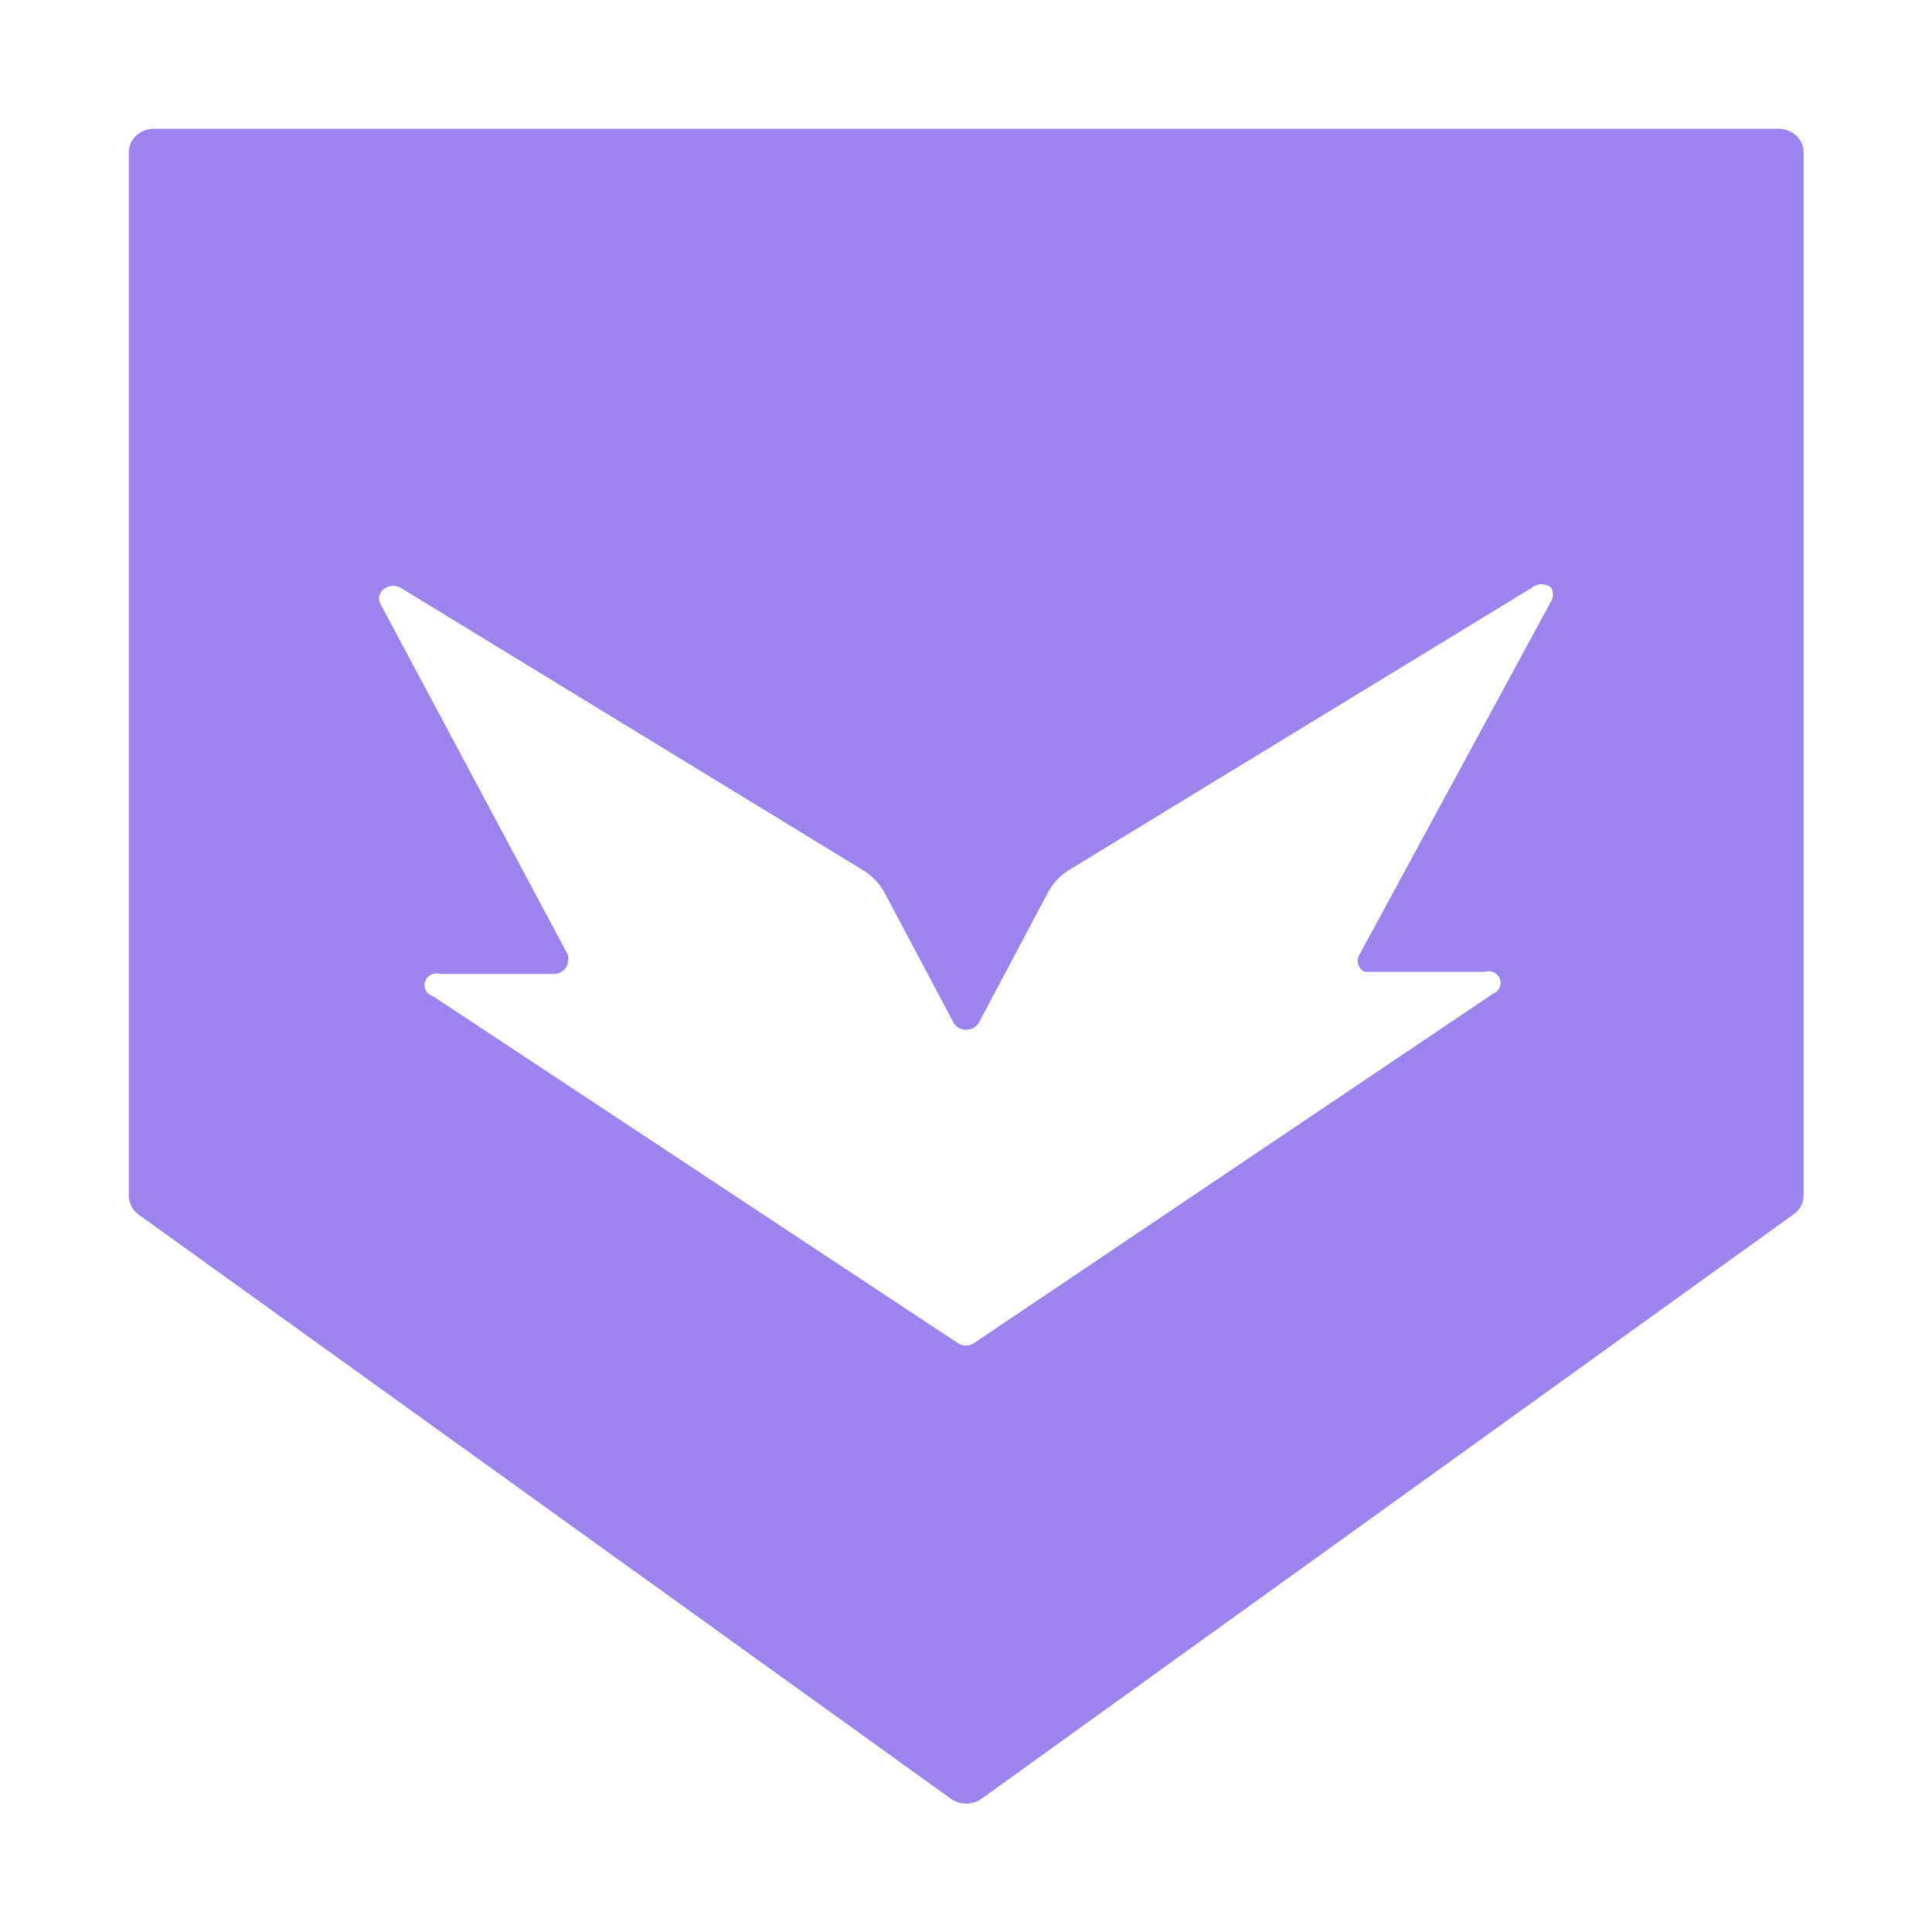
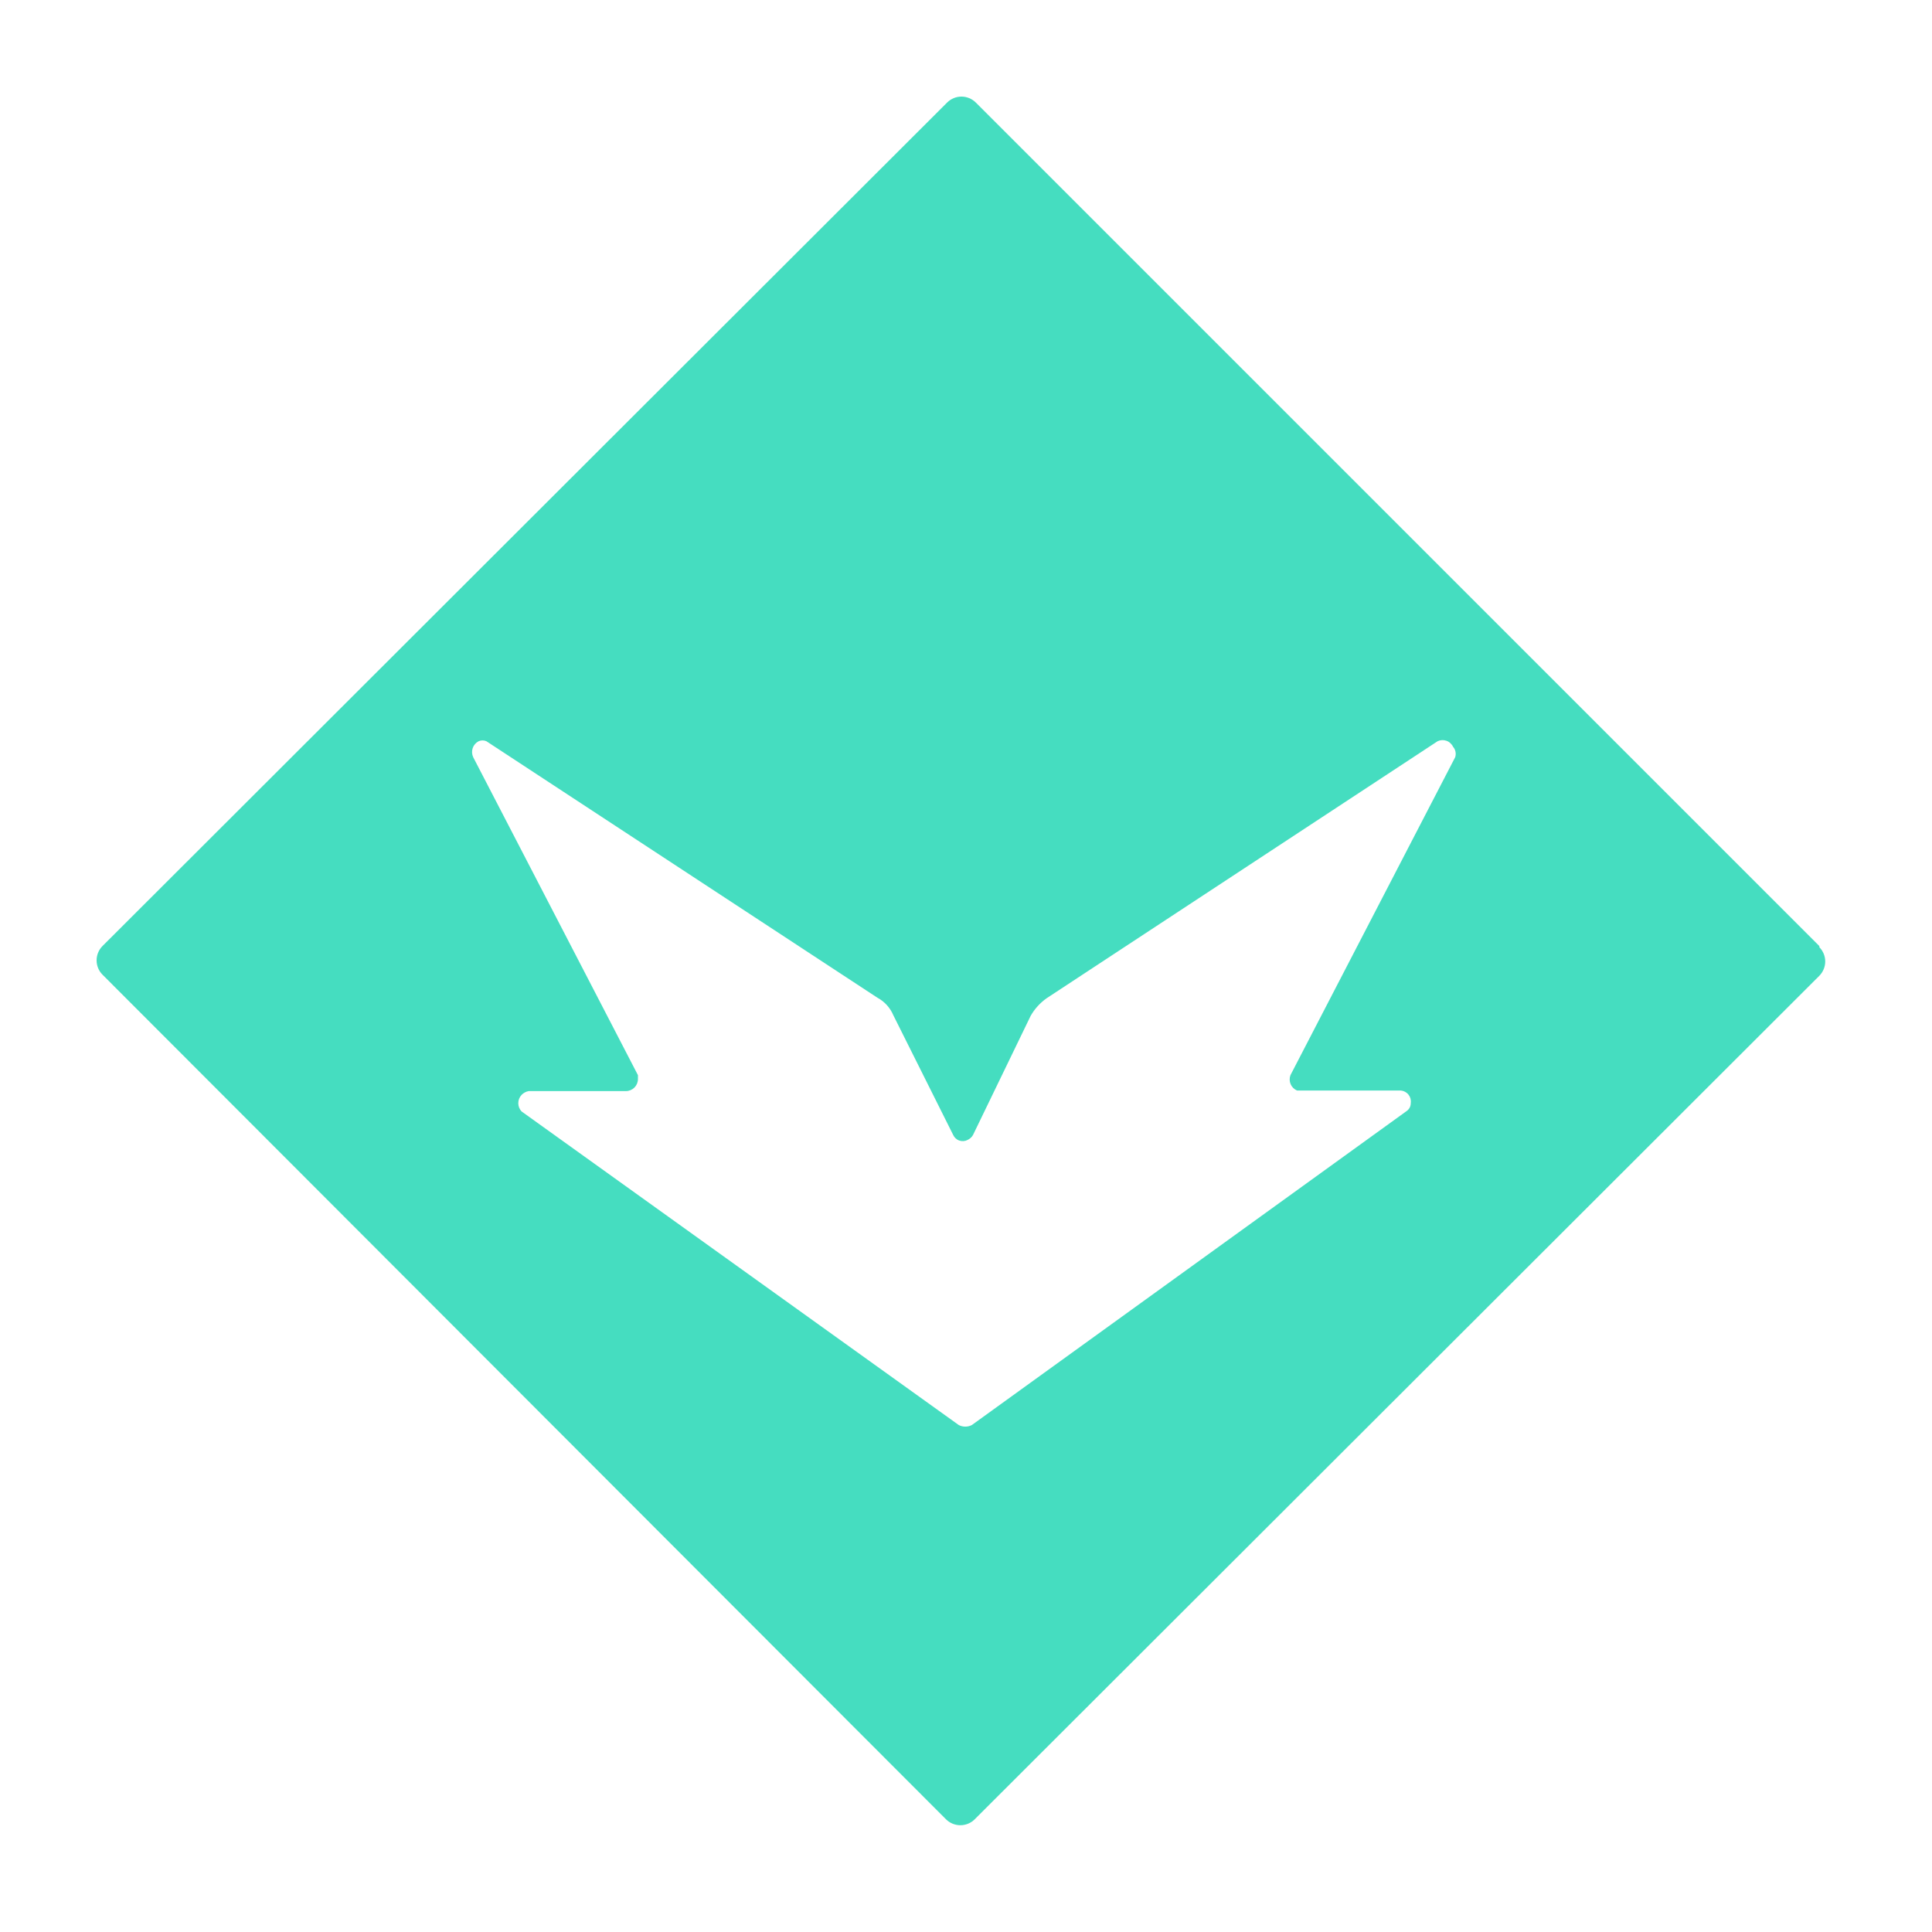
<svg xmlns="http://www.w3.org/2000/svg" width="60" height="60" viewBox="0 0 60 60" fill="none">
-   <path d="M55.231 4H4.78C4.678 4 4.576 4.019 4.482 4.055C4.387 4.092 4.301 4.145 4.229 4.213C4.082 4.349 4 4.534 4 4.726V37.144C4.002 37.251 4.029 37.356 4.077 37.453C4.126 37.55 4.197 37.636 4.284 37.705L29.518 55.853C29.657 55.956 29.829 56.012 30.006 56.012C30.183 56.012 30.355 55.956 30.494 55.853L55.71 37.705C55.803 37.639 55.877 37.554 55.929 37.456C55.982 37.359 56.01 37.253 56.012 37.144V4.726C56.012 4.534 55.93 4.349 55.783 4.213C55.637 4.077 55.438 4 55.231 4ZM48.138 18.733L42.215 29.654C42.163 29.744 42.151 29.85 42.181 29.948C42.211 30.046 42.28 30.13 42.375 30.182H46.099C46.145 30.166 46.195 30.16 46.244 30.162C46.294 30.164 46.342 30.176 46.387 30.196C46.431 30.216 46.471 30.244 46.504 30.278C46.537 30.313 46.562 30.353 46.578 30.397C46.613 30.489 46.608 30.59 46.566 30.679C46.523 30.768 46.444 30.838 46.347 30.875L30.245 41.714C30.173 41.762 30.086 41.788 29.997 41.788C29.908 41.788 29.821 41.762 29.749 41.714L13.452 30.941C13.403 30.926 13.357 30.902 13.318 30.871C13.279 30.84 13.247 30.801 13.224 30.758C13.201 30.715 13.187 30.669 13.184 30.621C13.18 30.573 13.187 30.525 13.204 30.479C13.218 30.434 13.241 30.392 13.273 30.356C13.305 30.32 13.345 30.29 13.39 30.268C13.435 30.247 13.484 30.234 13.534 30.23C13.584 30.227 13.635 30.233 13.682 30.248H17.229C17.34 30.24 17.444 30.193 17.52 30.116C17.596 30.04 17.637 29.94 17.637 29.836C17.655 29.776 17.655 29.713 17.637 29.654L11.803 18.733C11.764 18.647 11.76 18.55 11.793 18.462C11.826 18.374 11.892 18.3 11.98 18.254C12.049 18.213 12.129 18.191 12.21 18.191C12.292 18.191 12.372 18.213 12.441 18.254L26.84 27.047C27.091 27.211 27.297 27.425 27.443 27.674L29.625 31.782C29.655 31.83 29.696 31.871 29.744 31.903C29.792 31.935 29.847 31.958 29.905 31.971C29.963 31.983 30.023 31.984 30.081 31.975C30.14 31.965 30.195 31.945 30.245 31.914C30.301 31.879 30.349 31.834 30.387 31.782L32.568 27.674C32.709 27.426 32.909 27.212 33.154 27.047L47.571 18.254C47.653 18.183 47.76 18.144 47.872 18.144C47.984 18.144 48.092 18.183 48.174 18.254C48.208 18.318 48.226 18.389 48.226 18.46C48.226 18.532 48.208 18.603 48.174 18.667L48.138 18.733Z" fill="#9C84EF" />
+   <path d="M56.502 29.381L30.302 3.182C30.184 3.066 30.025 3 29.859 3C29.693 3 29.534 3.066 29.416 3.182L3.182 29.381C3.065 29.5 3 29.659 3 29.825C3 29.991 3.065 30.15 3.182 30.268L29.381 56.502C29.5 56.619 29.659 56.684 29.825 56.684C29.991 56.684 30.15 56.619 30.268 56.502L56.502 30.303C56.618 30.184 56.684 30.025 56.684 29.859C56.684 29.693 56.618 29.534 56.502 29.416V29.381ZM45.193 23.514L40.076 33.39C40.042 33.48 40.044 33.581 40.082 33.67C40.12 33.759 40.192 33.83 40.281 33.867H43.505C43.551 33.872 43.596 33.885 43.637 33.907C43.678 33.93 43.714 33.96 43.743 33.997C43.772 34.034 43.793 34.076 43.805 34.121C43.816 34.166 43.819 34.214 43.812 34.26C43.812 34.306 43.802 34.352 43.781 34.394C43.76 34.435 43.73 34.471 43.692 34.499L30.183 44.255C30.12 44.288 30.05 44.305 29.978 44.305C29.907 44.305 29.837 44.288 29.774 44.255L16.197 34.516C16.132 34.446 16.096 34.355 16.096 34.26C16.096 34.165 16.132 34.073 16.197 34.004C16.256 33.942 16.334 33.9 16.418 33.885H19.437C19.537 33.885 19.632 33.845 19.703 33.775C19.773 33.704 19.812 33.609 19.812 33.509V33.39L14.695 23.514C14.654 23.425 14.649 23.324 14.68 23.232C14.712 23.14 14.779 23.063 14.866 23.019C14.903 23.002 14.944 22.994 14.985 22.994C15.027 22.994 15.067 23.002 15.105 23.019L27.249 30.985C27.472 31.105 27.646 31.298 27.744 31.531L29.603 35.249C29.621 35.289 29.648 35.325 29.68 35.354C29.712 35.384 29.75 35.407 29.792 35.421C29.834 35.435 29.877 35.441 29.921 35.438C29.965 35.435 30.008 35.423 30.047 35.403C30.118 35.37 30.178 35.317 30.217 35.249L32.008 31.548C32.131 31.332 32.3 31.146 32.503 31.002L44.647 23.019C44.69 22.999 44.736 22.988 44.783 22.985C44.83 22.983 44.877 22.99 44.922 23.006C44.966 23.021 45.007 23.046 45.041 23.078C45.076 23.109 45.105 23.147 45.125 23.19C45.163 23.234 45.189 23.286 45.201 23.343C45.213 23.4 45.21 23.459 45.193 23.514Z" fill="#45DDC0" />
</svg>
